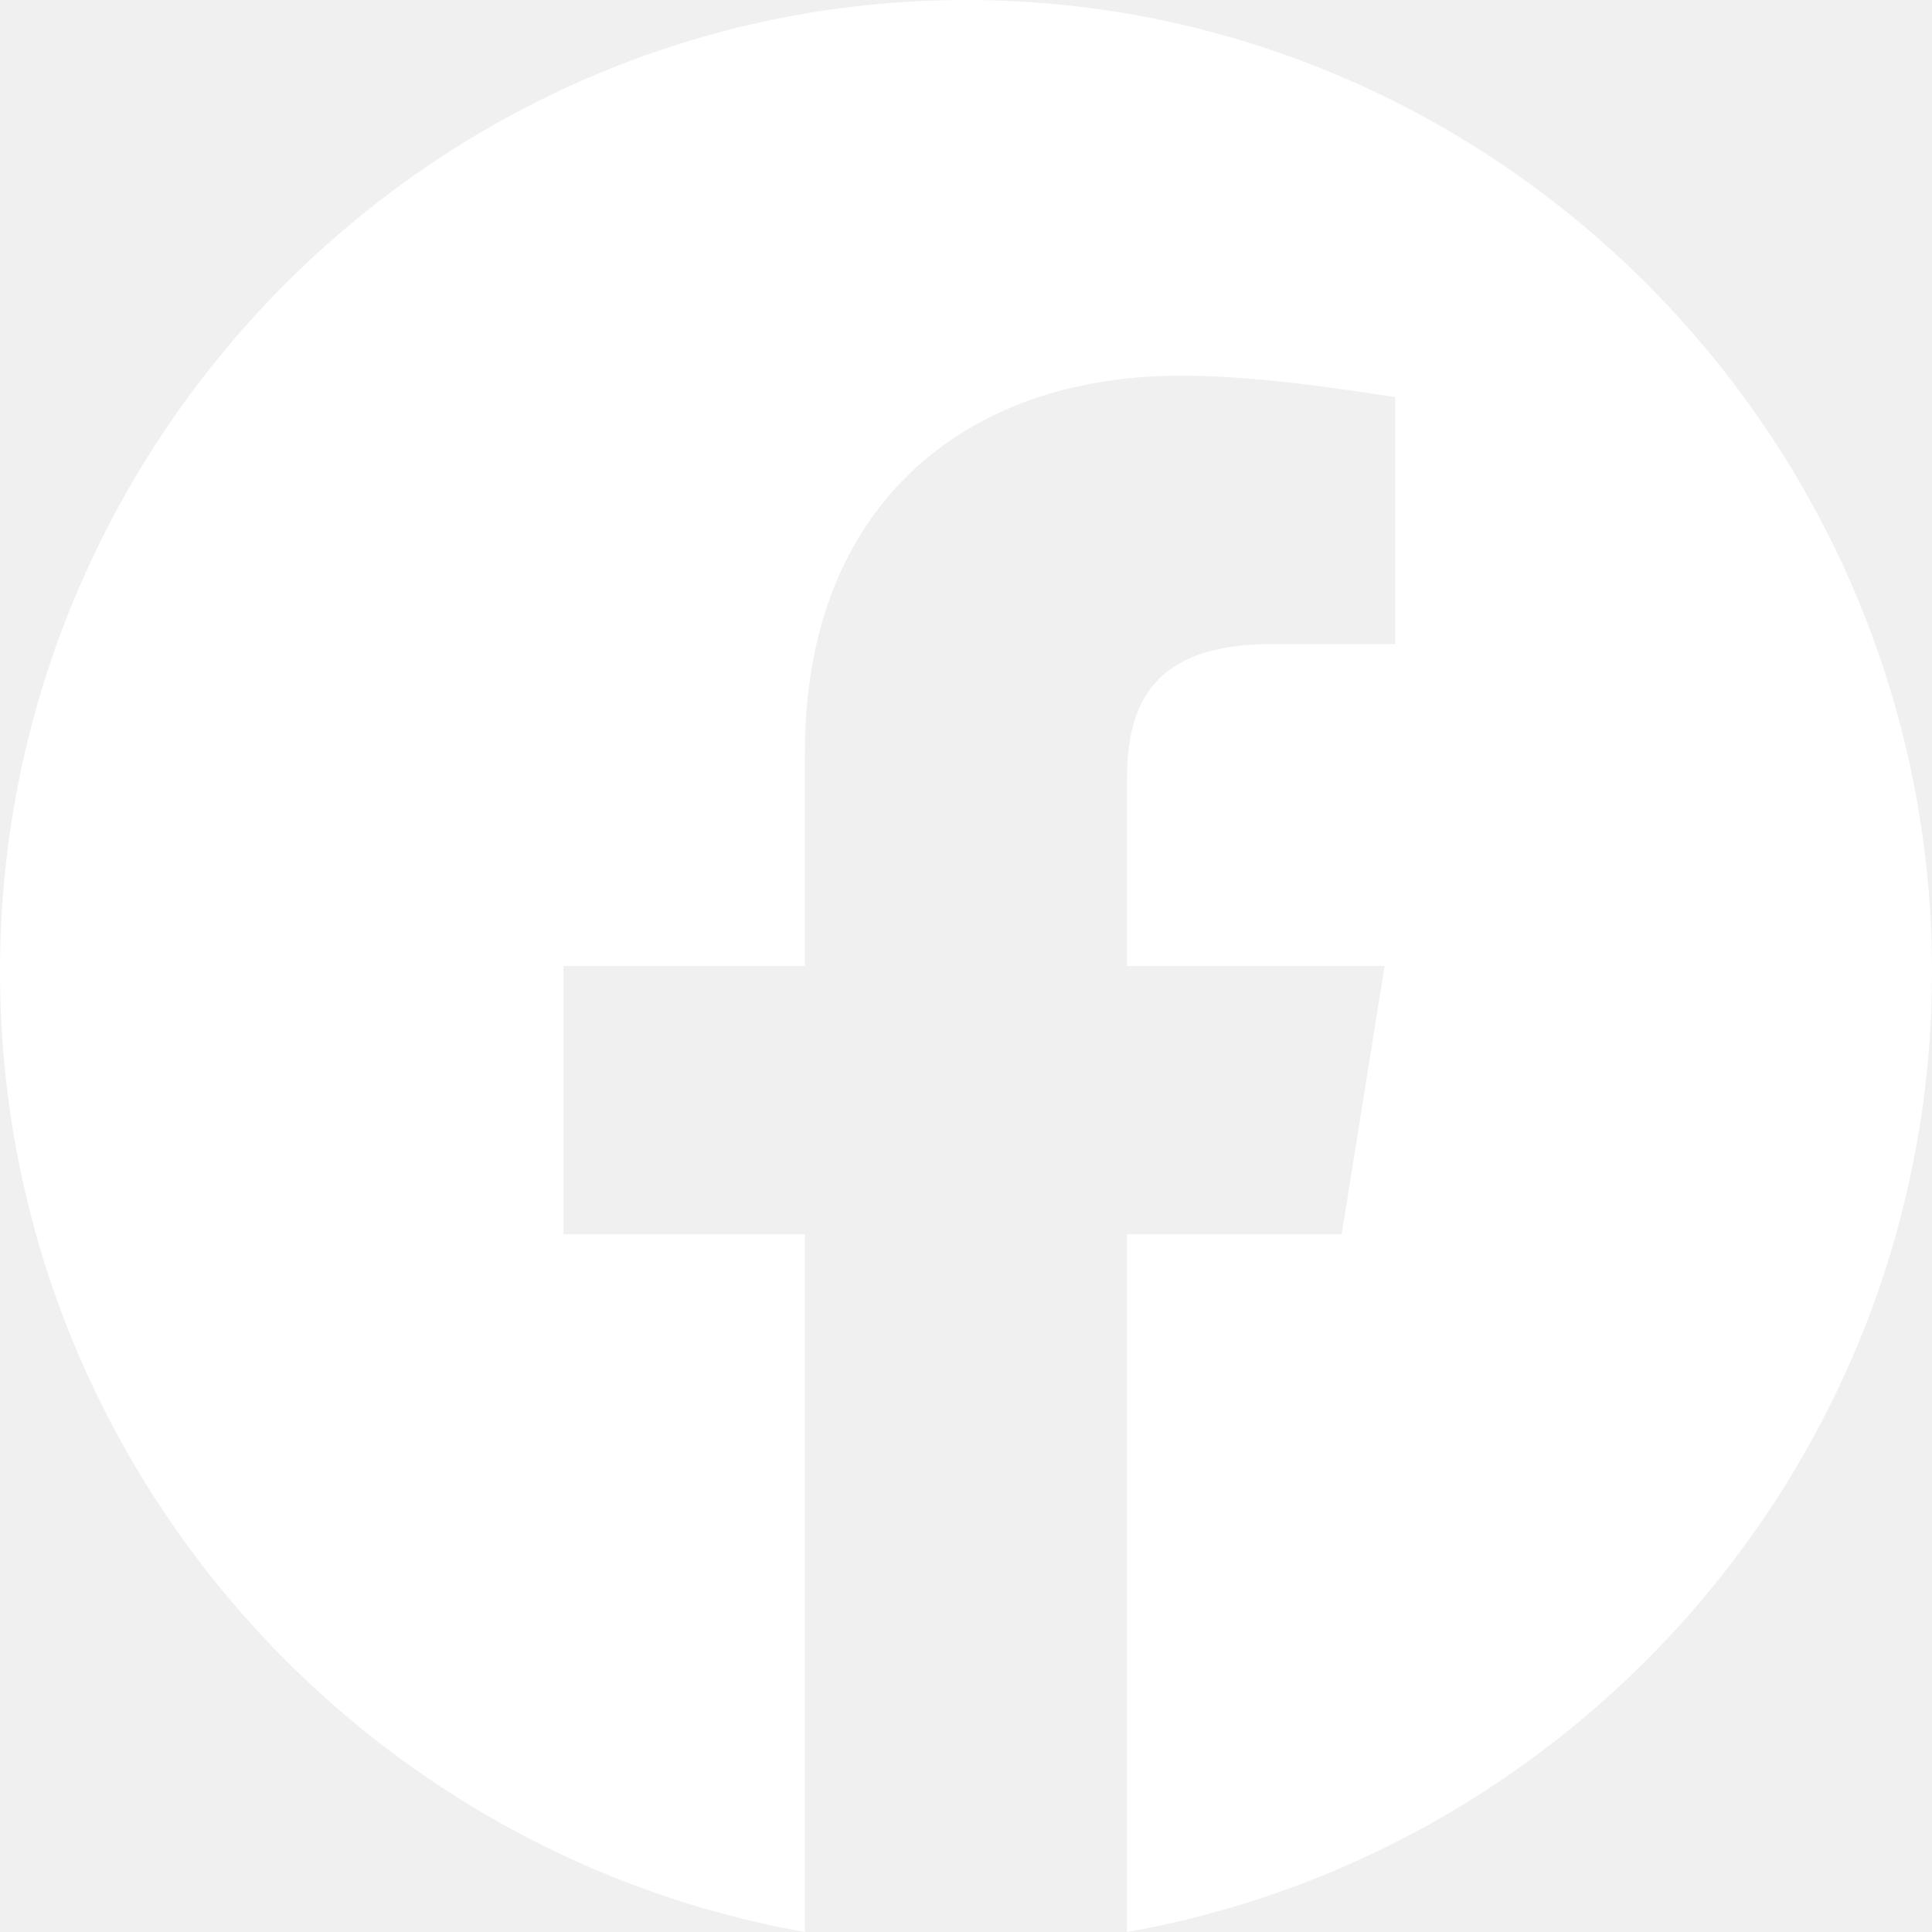
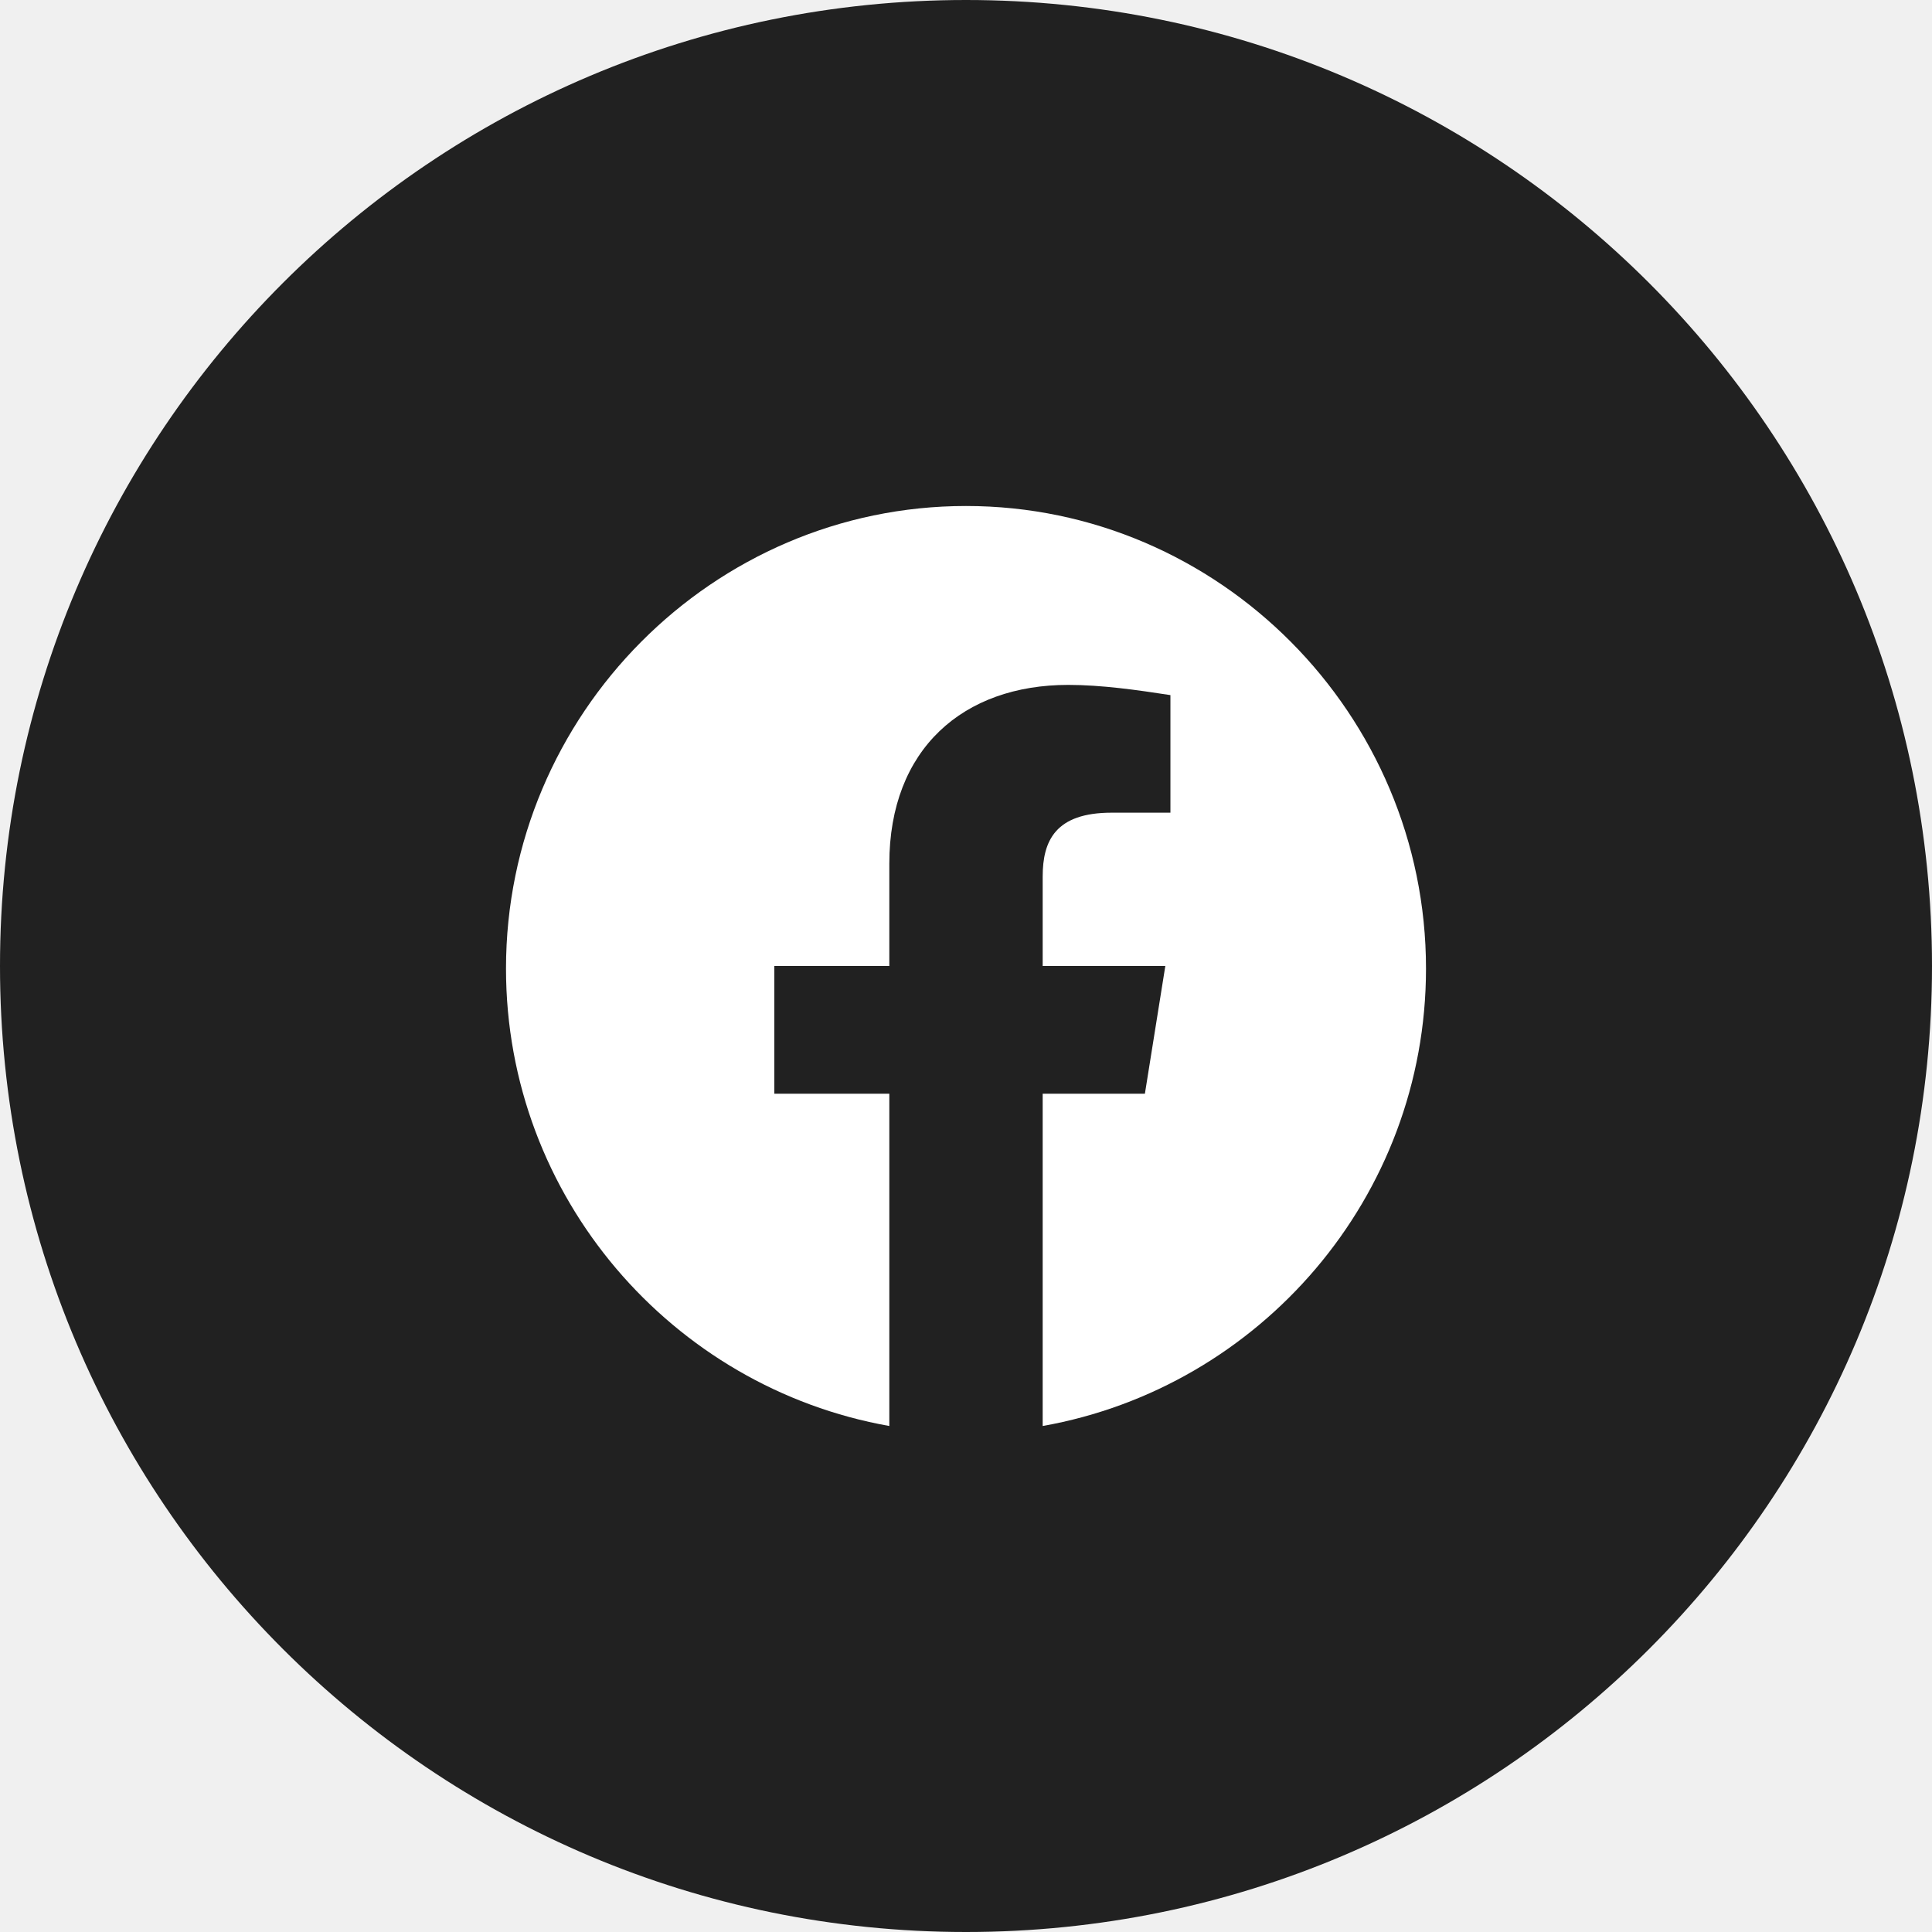
- <svg xmlns="http://www.w3.org/2000/svg" width="20" height="20" viewBox="0 0 20 20" fill="none">
-   <path fill-rule="evenodd" clip-rule="evenodd" d="M0 10.056C0 15.027 3.611 19.162 8.333 20V12.777H5.833V10H8.333V7.777C8.333 5.277 9.944 3.889 12.223 3.889C12.944 3.889 13.723 4 14.444 4.111V6.667H13.167C11.944 6.667 11.667 7.277 11.667 8.056V10H14.333L13.889 12.777H11.667V20C16.389 19.162 20 15.028 20 10.056C20 4.525 15.5 0 10 0C4.5 0 0 4.525 0 10.056Z" fill="white" />
+ <svg xmlns="http://www.w3.org/2000/svg" width="42" height="42" viewBox="0 0 42 42" fill="none">
+   <circle cx="21" cy="21" r="21" fill="#212121" />
+   <path fill-rule="evenodd" clip-rule="evenodd" d="M11 21.056C11 26.027 14.611 30.162 19.333 31V23.777H16.833V21H19.333V18.777C19.333 16.277 20.944 14.889 23.223 14.889C23.944 14.889 24.723 15 25.444 15.111V17.667H24.167C22.944 17.667 22.667 18.277 22.667 19.056V21H25.333L24.889 23.777H22.667V31C27.389 30.162 31 26.028 31 21.056C31 15.525 26.5 11 21 11C15.5 11 11 15.525 11 21.056Z" fill="white" />
</svg>
